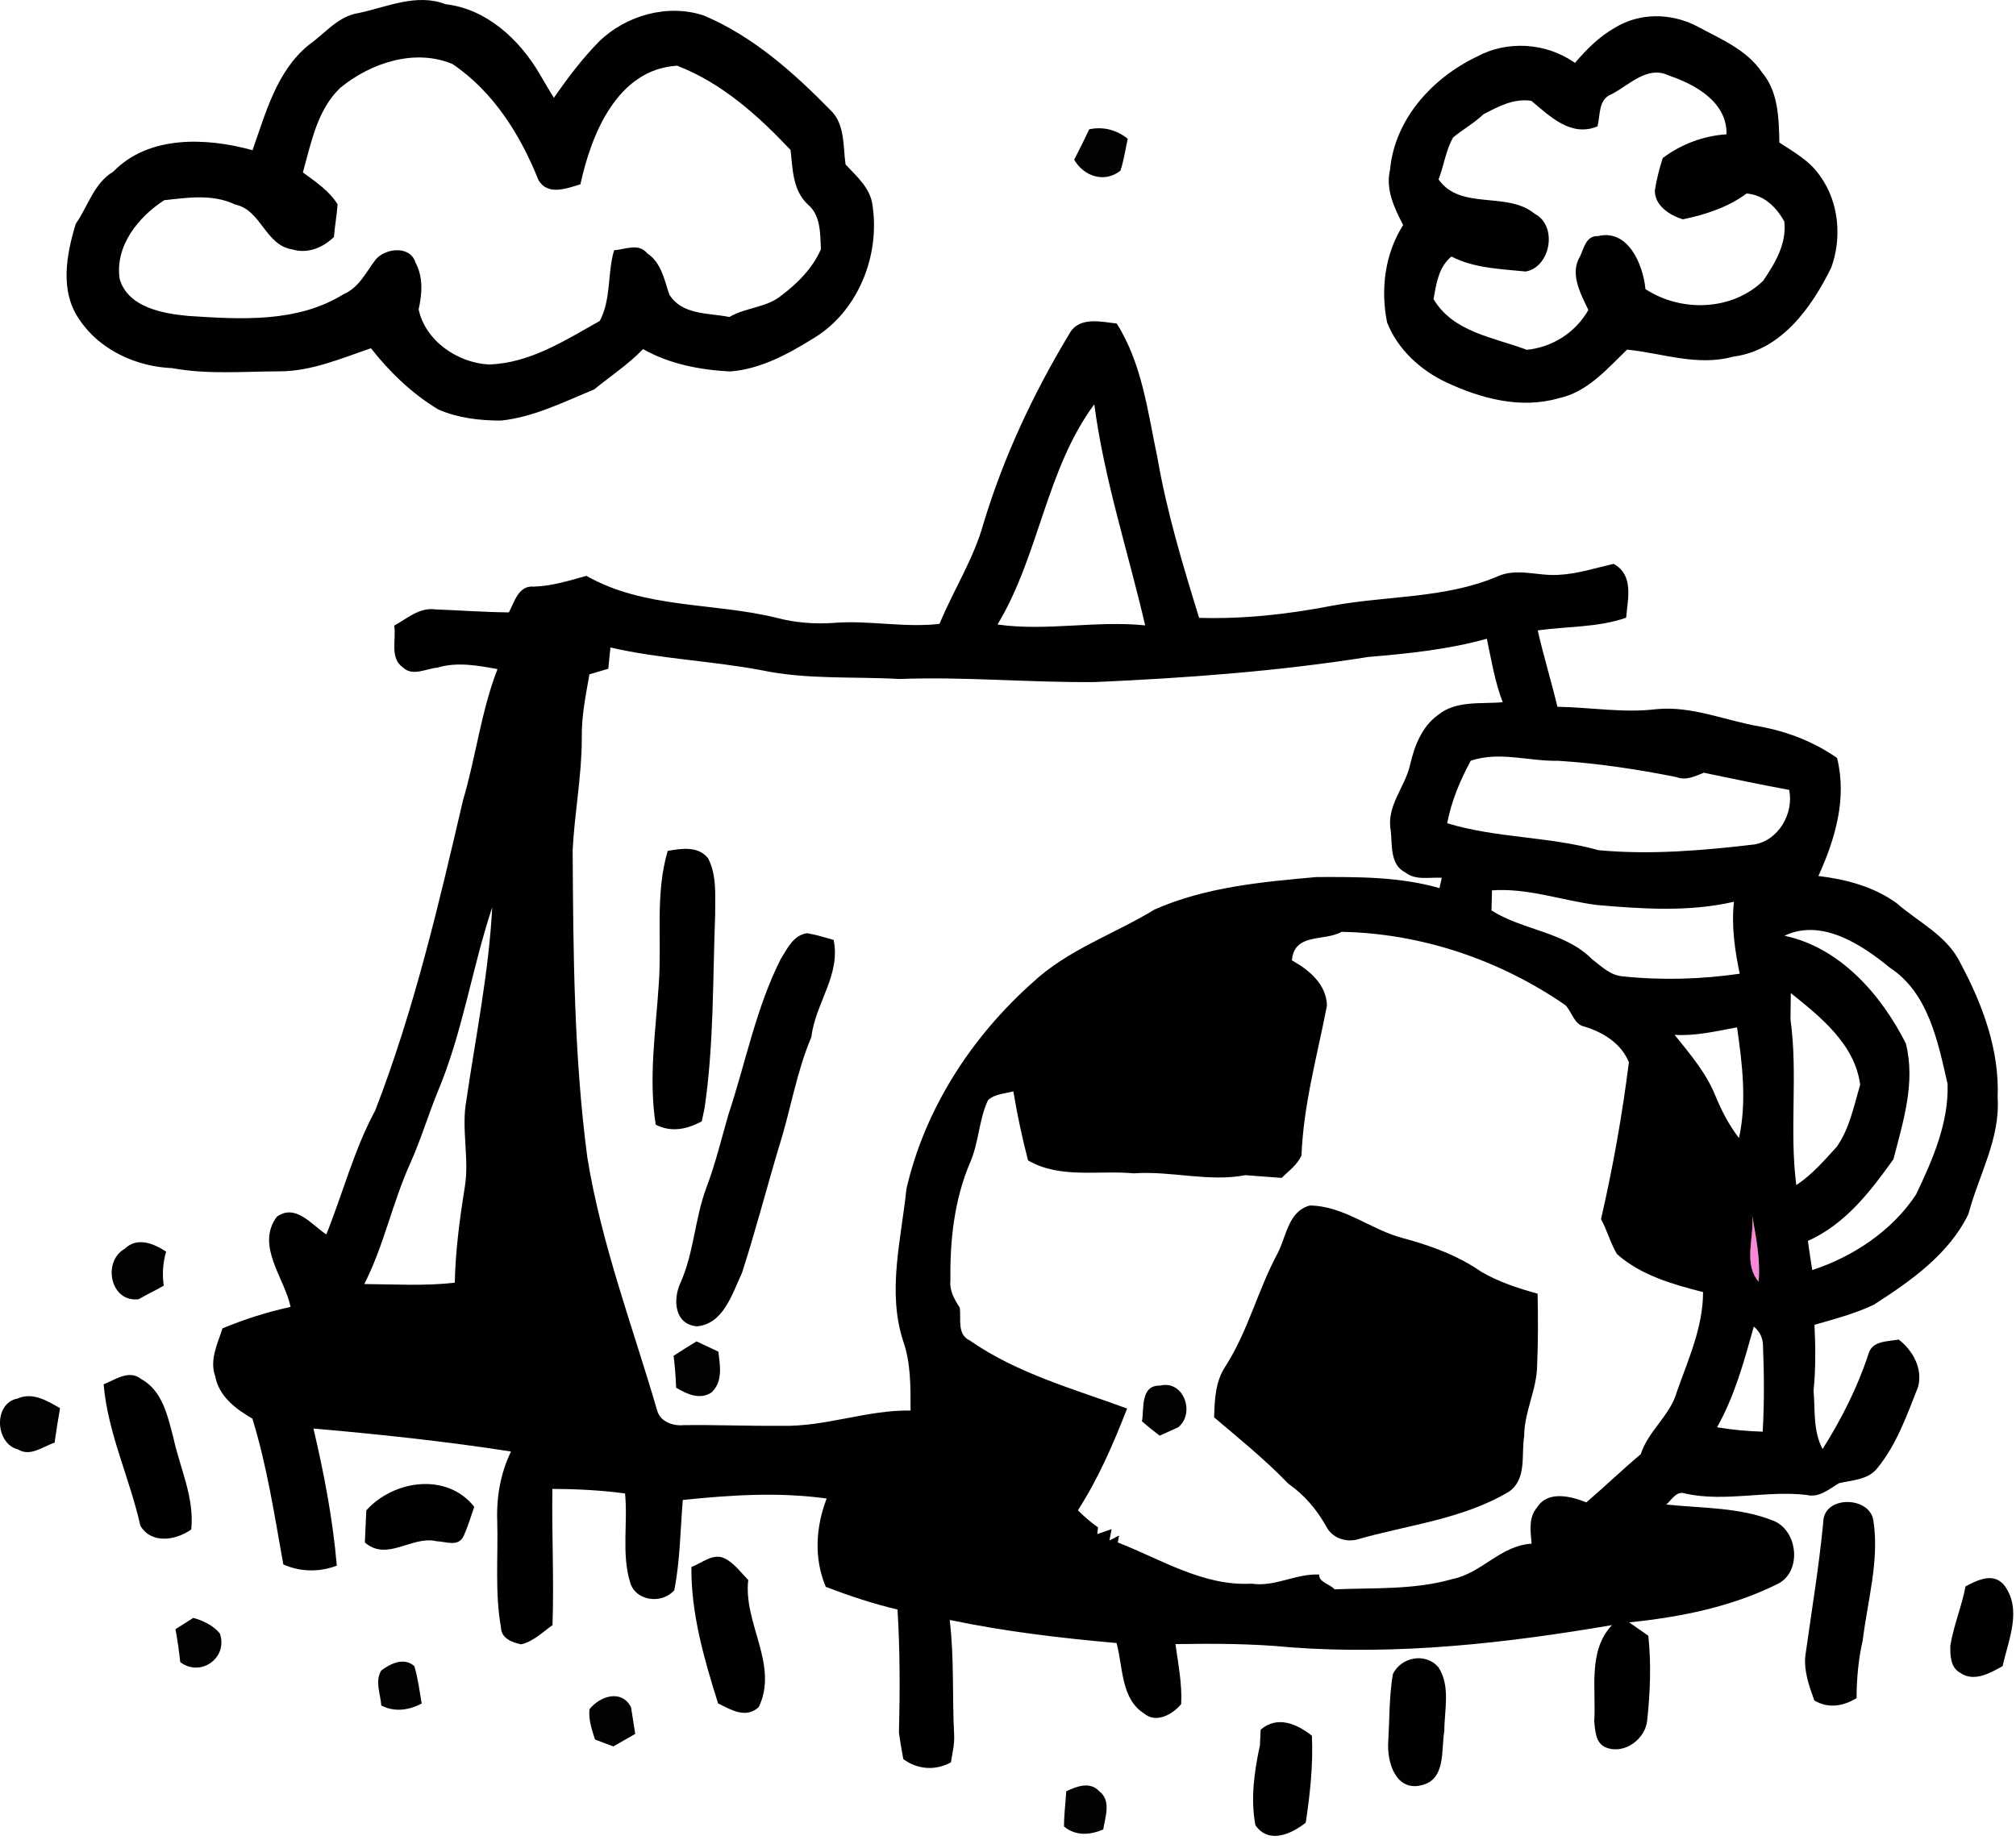
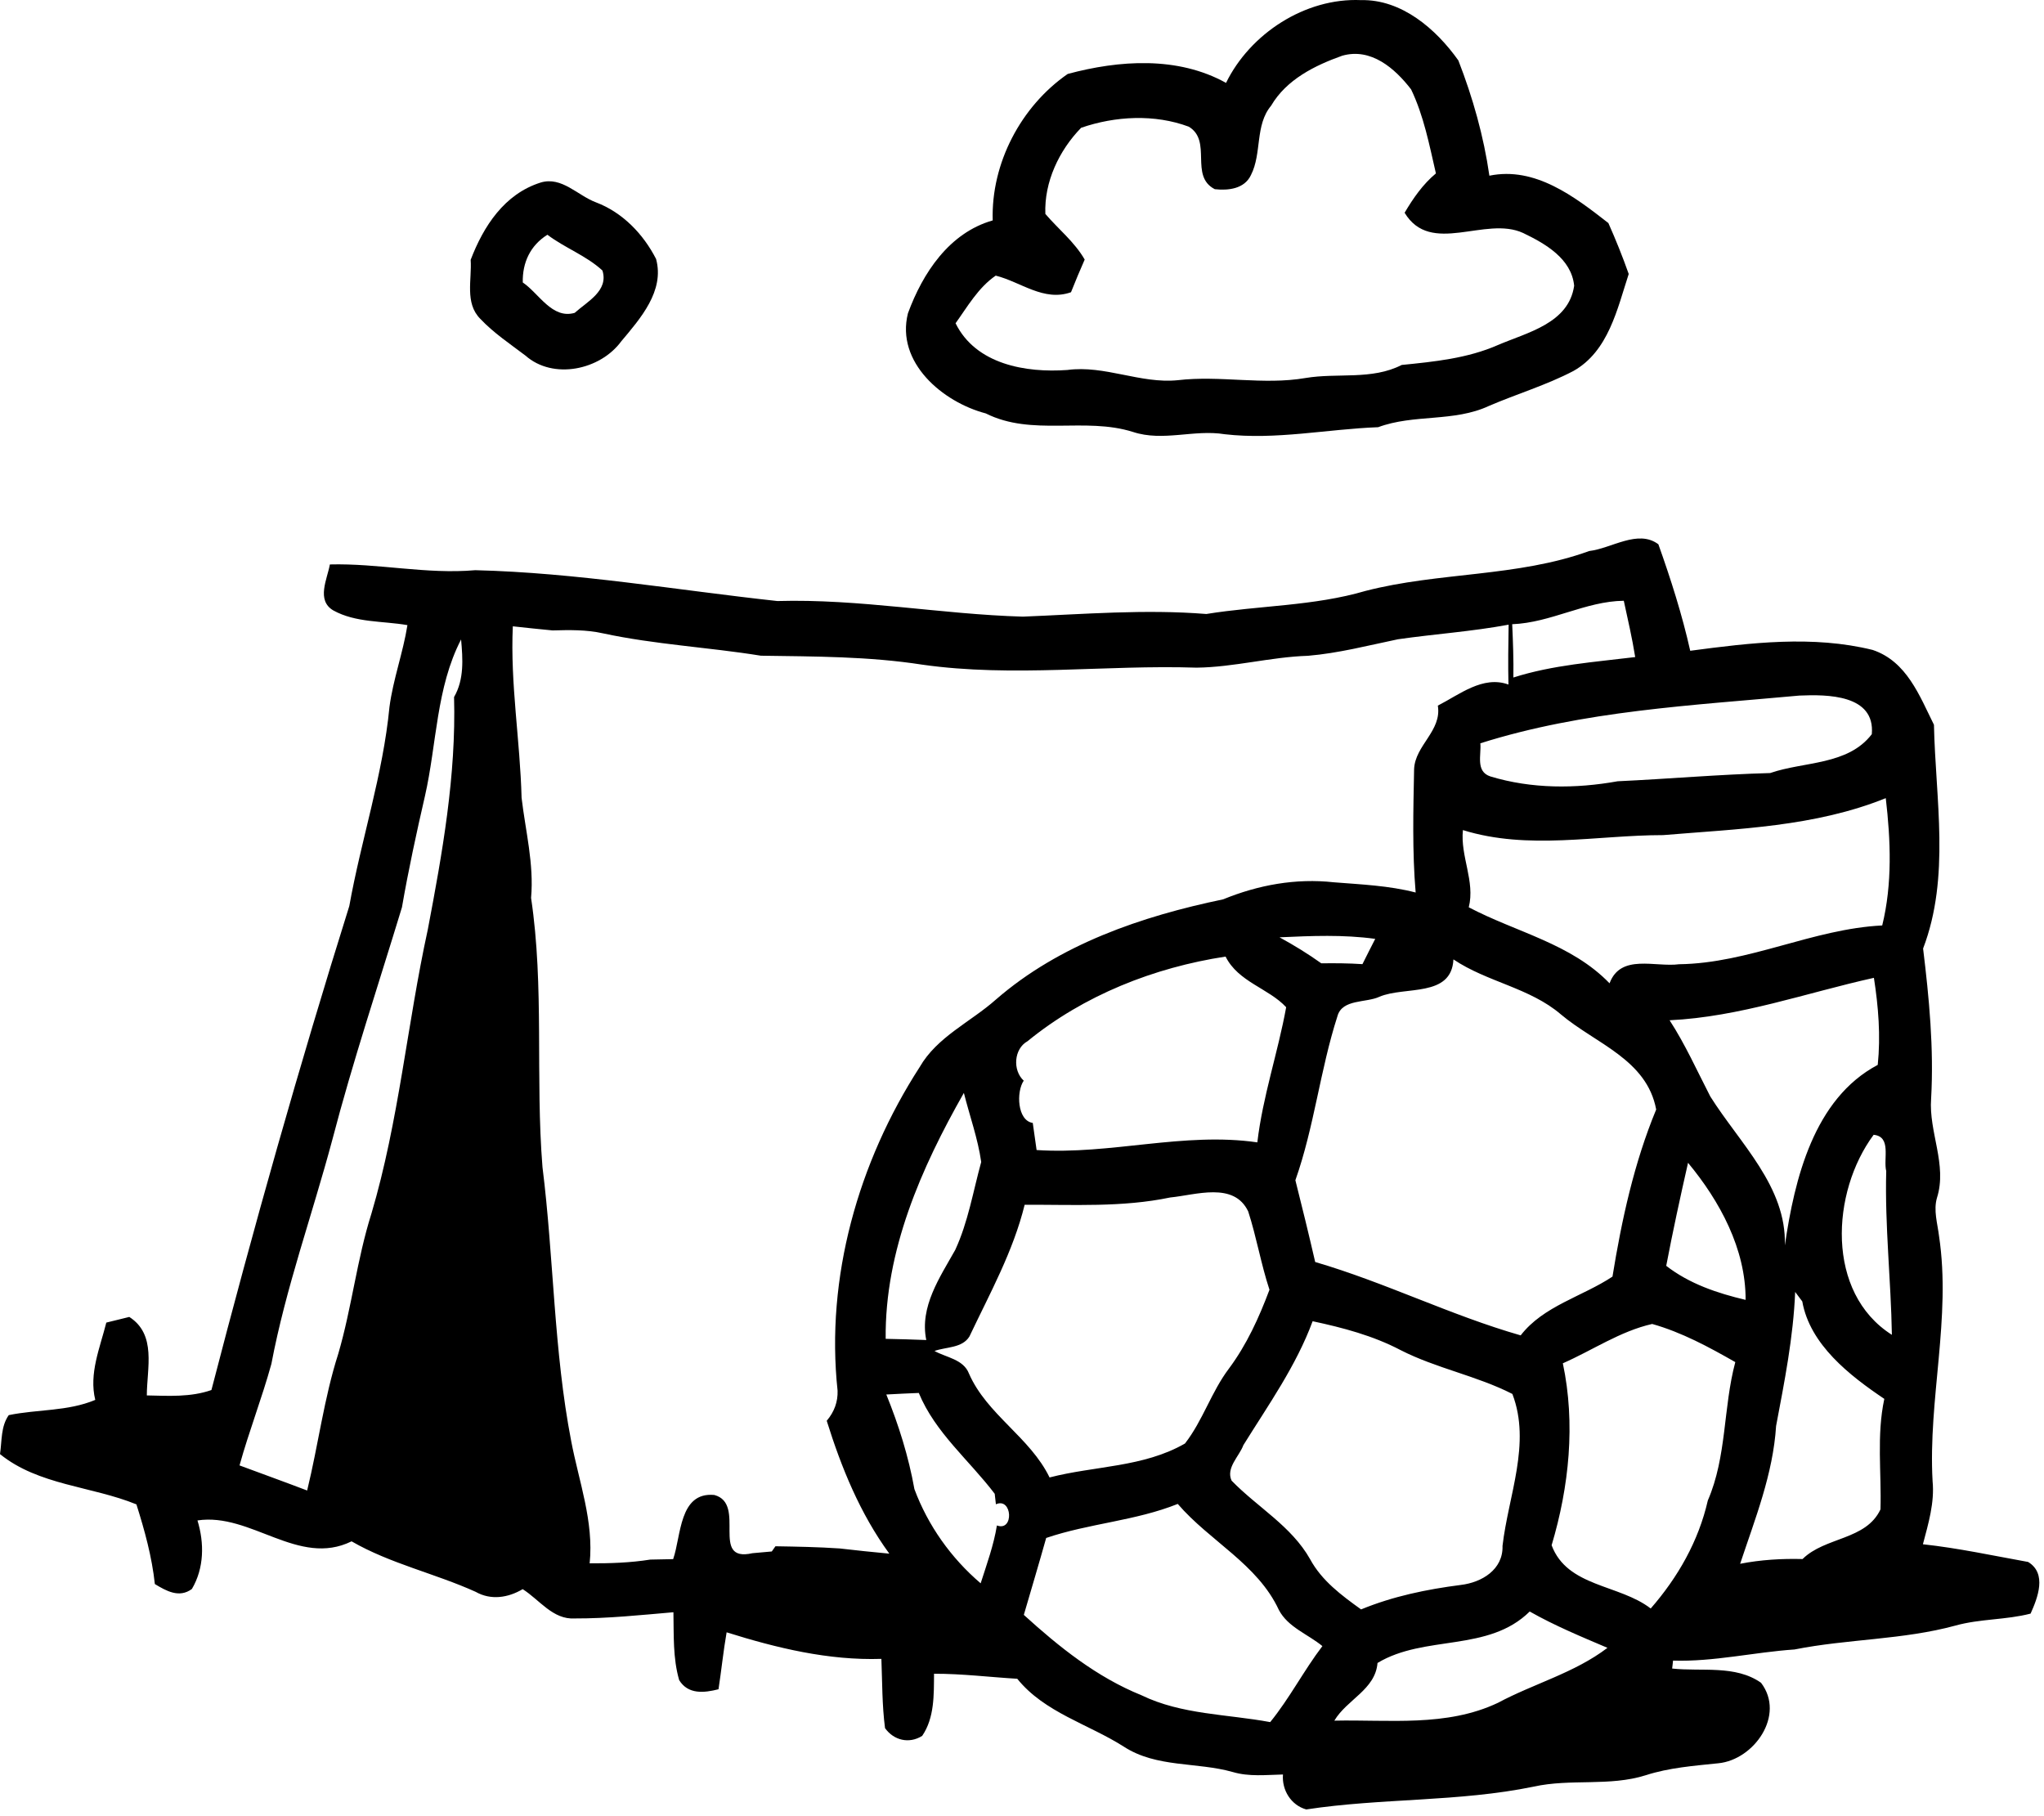
- <svg xmlns="http://www.w3.org/2000/svg" width="100%" height="100%" viewBox="0 0 309 282" version="1.1" xml:space="preserve" style="fill-rule:evenodd;clip-rule:evenodd;stroke-linejoin:round;stroke-miterlimit:2;">
-   <g transform="matrix(1,0,0,1,-474.1458,-545.7973)">
-     <path d="M721.65,550.06C725.46,547.71 730.25,547.77 734.19,549.79C737.78,551.74 741.86,553.37 744.22,556.9C746.74,559.89 746.79,563.95 746.88,567.65C749.13,569.13 751.61,570.5 753.14,572.81C756.01,576.78 756.49,582.26 754.83,586.81C751.81,592.97 747.15,599.52 739.79,600.47C734.31,601.99 728.92,599.93 723.53,599.39C720.45,602.37 717.43,605.93 713.02,606.85C707.23,608.52 701.14,606.9 695.85,604.42C691.88,602.57 688.37,599.35 686.75,595.23C685.73,590.13 686.4,584.73 689.21,580.29C687.86,577.68 686.49,574.84 687.2,571.82C687.93,564.02 693.69,557.75 700.53,554.47C705.16,551.97 711.03,552.34 715.36,555.31C715.4,555.35 715.49,555.41 715.54,555.44L715.58,555.4C717.33,553.35 719.28,551.4 721.65,550.06M721.18,560.23C719.1,561 719.45,563.42 719,565.17C714.93,566.85 711.74,563.65 708.86,561.25C706.15,560.85 703.8,562.12 701.5,563.33C700.09,564.69 698.35,565.63 696.86,566.88C695.74,568.87 695.46,571.19 694.64,573.3C698.04,578.12 705.11,575.04 709.38,578.57C712.94,580.42 711.82,586.73 708,587.42C704.15,587.02 700.11,586.93 696.61,585.12C694.64,586.74 694.29,589.29 693.87,591.65C696.91,596.76 703.1,597.5 708.16,599.42C712.11,599.02 715.63,596.77 717.6,593.32C716.41,590.81 714.69,587.73 716.35,585.05C716.93,583.79 717.28,581.9 719.07,581.99C723.72,580.85 726,586.4 726.35,590.11C731.8,593.69 739.64,593.47 744.42,588.81C746.25,586.07 747.99,583.21 747.64,579.77C746.42,577.54 744.51,575.67 741.85,575.46C738.97,577.6 735.54,578.7 732.07,579.42C730.07,578.79 727.77,577.34 727.79,574.99C728.06,573.3 728.48,571.64 729,570.02C731.87,567.88 735.21,566.63 738.78,566.38C738.86,561.41 733.99,558.75 729.9,557.36C726.65,555.8 723.86,558.83 721.18,560.23Z" style="fill:rgb(1,1,1);fill-rule:nonzero;" />
-     <path d="M593.8,692.83C594.79,691.25 595.77,689.09 597.87,688.85C599.23,689.08 600.57,689.49 601.92,689.88C603.04,695.27 599.11,699.59 598.51,704.76C596.21,710.16 595.33,715.99 593.55,721.57C591.62,728 589.95,734.51 587.88,740.9C586.4,744.05 585.05,748.77 580.96,749.11C577.53,748.82 577.26,745.04 578.41,742.52C580.52,737.84 580.63,732.62 582.42,727.84C583.8,724.2 584.71,720.42 585.78,716.69C588.43,708.73 590,700.37 593.8,692.83Z" style="fill:rgb(1,1,1);fill-rule:nonzero;" />
-     <path d="M490.03,758C491.82,757.3 493.92,755.7 495.77,757.18C499.06,758.98 499.84,762.86 500.72,766.18C501.73,770.86 503.96,775.34 503.46,780.25C501.09,781.94 497.36,782.52 495.66,779.68C494.03,772.38 490.67,765.5 490.03,758Z" style="fill:rgb(1,1,1);fill-rule:nonzero;" />
-     <path d="M530.29,777.32C534.49,772.67 542.64,771.46 546.84,776.78C546.31,778.26 545.87,779.81 545.21,781.25C544.4,783 542.45,782.09 541.03,782.05C537.26,781.16 533.52,785.22 530.07,782.25C530.14,780.6 530.22,778.96 530.29,777.32Z" style="fill:rgb(1,1,1);fill-rule:nonzero;" />
-     <path d="M753.6,779.16C753.62,774.97 760.84,775.09 761.3,778.98C762.21,785.07 760.39,791.18 759.66,797.21C758.99,800.12 758.72,803.11 758.71,806.1C756.67,807.36 754.37,807.73 752.24,806.47L751.88,805.45C751.15,803.4 750.54,801.22 750.94,799.04C751.86,792.41 752.97,785.82 753.6,779.16Z" style="fill:rgb(1,1,1);fill-rule:nonzero;" />
-     <path d="M580.12,786C581.76,785.4 583.48,783.77 585.3,784.72C586.73,785.49 587.71,786.85 588.83,788C588.05,794.62 593.55,801.04 590.44,807.48C588.47,809.31 586.18,807.88 584.21,806.92C582.08,800.13 580.05,793.17 580.12,786Z" style="fill:rgb(1,1,1);fill-rule:nonzero;" />
-     <path d="M775.41,788.97C777.25,788.03 779.57,786.8 781.28,788.72C784.16,792.46 781.99,797.12 781.1,801.19C779.21,802.26 776.69,803.68 774.64,802.25C773.1,801.47 773.05,799.55 773.08,798.07C773.58,794.97 774.83,792.05 775.41,788.97Z" style="fill:rgb(1,1,1);fill-rule:nonzero;" />
-     <path d="M687.64,802.41C688.92,799.78 692.67,799.07 694.63,801.39C696.5,804.28 695.53,807.93 695.52,811.16C695.01,814.09 695.81,818.58 692.01,819.46C688.02,820.45 686.69,815.77 686.93,812.76C687.13,809.3 687.06,805.81 687.64,802.41Z" style="fill:rgb(1,1,1);fill-rule:nonzero;" />
-     <path d="M742.7,732.07C743.29,735.44 744,738.83 743.69,742.27C741.29,739.42 743.08,735.43 742.7,732.07Z" style="fill:rgb(249,136,218);fill-rule:nonzero;" />
-     <path d="M638.05,596.96C639.52,594.28 642.84,595.11 645.31,595.39C649.23,601.59 650.07,608.99 651.56,616.02C653,624.35 655.45,632.45 657.94,640.51C664.82,640.71 671.67,639.95 678.42,638.63C686.78,637.1 695.56,637.55 703.53,634.22C706.55,632.77 709.8,634.12 712.96,633.92C715.86,633.79 718.65,632.88 721.47,632.23C724.61,633.97 723.64,637.54 723.39,640.49C719.03,642 714.36,641.8 709.84,642.43C710.73,646.37 711.92,650.22 712.86,654.14C717.94,654.22 723.01,655.13 728.09,654.5C733.52,653.99 738.65,656.28 743.92,657.17C748.14,657.95 752.19,659.52 755.72,661.99C757.27,668.22 755.43,674.42 752.86,680.08C757.09,680.58 761.31,681.7 764.82,684.22C768.21,687.19 772.62,689.22 774.65,693.47C778.02,699.77 780.64,706.79 780.33,714.04C780.75,720.37 777.41,725.97 775.85,731.91C772.85,738.09 766.97,742.19 761.35,745.8C758.45,747.18 755.33,747.99 752.26,748.88C752.42,752.24 752.46,755.62 752.12,758.98C752.38,761.98 752.02,765.16 753.5,767.92C756.39,763.35 758.84,758.51 760.53,753.36C761.07,751.29 763.51,751.45 765.17,751.14C767.34,752.82 768.88,755.58 768.14,758.39C766.44,762.71 764.85,767.24 761.87,770.88C760.46,772.65 758.03,772.68 756.01,773.16C754.48,774.07 752.99,775.42 751.07,774.96C744.87,774.23 738.67,776.08 732.51,774.76C731.12,774.23 730.42,775.67 729.54,776.43C735.06,777.01 740.82,776.82 746.05,778.95C749.75,780.51 750.36,786.76 746.6,788.61C739.53,792.13 731.65,793.7 723.85,794.49C724.82,795.17 725.8,795.84 726.79,796.54C727.25,800.84 727.08,805.18 726.62,809.48C726.37,812.36 723.14,814.79 720.32,813.68C718.69,813.05 718.66,811.12 718.5,809.7C718.82,804.75 717.48,798.87 721.22,794.91C704.98,797.69 688.47,799.54 671.99,798.32C666.11,797.74 660.21,797.73 654.31,797.82C654.73,800.86 655.35,803.92 655.19,807.02C653.87,808.6 651.36,810.04 649.49,808.45C645.92,806.18 646.29,801.29 645.28,797.66C636.7,796.9 628.14,795.89 619.71,794.12C620.42,799.98 620.08,805.88 620.39,811.76C620.47,813.17 620.12,814.55 619.89,815.95C617.5,817.27 614.79,817.05 612.6,815.46C612.34,814.11 612.12,812.76 611.93,811.42C612.09,805.11 612.1,798.82 611.71,792.52C607.96,791.65 604.31,790.41 600.72,789.05C598.87,784.68 599.18,779.87 600.85,775.51C593.51,774.48 586.13,774.97 578.8,775.73C578.42,780.34 578.39,785.01 577.5,789.56C575.62,791.74 571.53,791.27 570.72,788.33C569.39,783.94 570.4,779.24 569.95,774.73C566.25,774.23 562.53,774.05 558.81,774.03C558.71,780.99 559.07,787.96 558.83,794.92C557.3,795.99 555.9,797.43 554.02,797.86C552.62,797.56 550.94,796.92 550.93,795.24C549.98,789.9 550.51,784.43 550.36,779.03C550.22,775.33 550.85,771.64 552.47,768.3C542.43,766.74 532.31,765.66 522.19,764.78C523.82,771.69 525.16,778.71 525.77,785.8C523.07,786.81 520.21,786.78 517.57,785.61C516.22,778.11 515.08,770.56 512.83,763.26C510.28,761.78 507.68,759.83 507.13,756.75C506.23,754.24 507.5,751.77 508.25,749.42C511.63,748.03 515.11,746.9 518.69,746.14C517.74,741.65 513.3,736.71 516.58,732.31C519.44,730.23 521.95,733.58 524.16,735.02C526.71,728.7 528.41,722.03 531.66,716.02C537.61,700.63 541.38,684.51 545.11,668.48C547.09,661.82 547.88,654.85 550.4,648.36C547.36,647.82 544.23,647.22 541.2,648.14C539.47,648.28 537.39,649.54 535.91,648.11C533.82,646.67 534.92,643.81 534.57,641.7C536.53,640.62 538.43,638.88 540.83,639.21C544.6,639.35 548.36,639.64 552.14,639.67C553.02,638.05 553.6,635.5 555.97,635.72C558.74,635.63 561.38,634.81 564.03,634.07C572.92,639.14 583.5,638.13 593.17,640.5C596.03,641.26 599,641.49 601.96,641.28C607.36,640.85 612.75,642.06 618.15,641.43C620.3,636.22 623.41,631.44 624.91,625.97C628,615.77 632.56,606.07 638.05,596.96M627.04,641.53C634.52,642.59 642.13,640.89 649.67,641.66C647.05,630.37 643.39,619.3 641.87,607.77C634.46,617.81 633.42,630.94 627.04,641.53M683.89,646.5C670.03,648.7 656.01,649.73 642,650.35C631.99,650.45 622,649.5 612,649.88C604.94,649.48 597.79,650 590.83,648.53C583.16,647.09 575.32,646.81 567.71,645.05C567.59,646.13 567.48,647.22 567.38,648.31C566.41,648.59 565.45,648.88 564.49,649.17C563.92,652.41 563.25,655.66 563.32,658.97C563.32,664.71 562.21,670.38 561.92,676.1C562.01,691.81 562.11,707.57 564.16,723.17C566.31,736.52 571.14,749.19 574.9,762.11C575.43,763.78 577.32,764.41 578.93,764.26C583.95,764.19 588.96,764.41 593.98,764.36C600.67,764.53 607.02,761.91 613.71,762.02C613.71,758.43 613.77,754.77 612.57,751.34C610.1,743.73 612.29,735.74 613.08,728.03C615.9,715.76 623.07,704.72 632.44,696.39C637.83,691.36 644.93,688.99 651.13,685.21C658.93,681.77 667.54,680.99 675.93,680.24C682.25,680.22 688.64,680.17 694.78,681.94C694.87,681.54 695.04,680.74 695.13,680.35C693.25,680.24 691.11,680.8 689.52,679.52C687.16,678.33 687.56,675.3 687.31,673.12C686.6,669.34 689.54,666.44 690.29,662.97C690.95,660.14 692.09,657.17 694.53,655.42C697.3,653.12 701.14,653.75 704.47,653.44C703.27,650.3 702.73,646.97 702.04,643.71C696.12,645.36 689.99,645.99 683.89,646.5M699.57,662.41C697.94,665.43 696.61,668.6 695.96,671.99C703.53,674.3 711.55,673.99 719.14,676.12C727.12,676.87 735.15,676.17 743.09,675.24C746.79,674.57 749.11,670.46 748.38,666.88C744,666.09 739.65,665.14 735.29,664.25C733.95,664.79 732.57,665.49 731.12,664.92C725.13,663.73 719.07,662.8 712.97,662.42C708.47,662.52 703.99,660.92 699.57,662.41M702.83,682.28C702.8,683.3 702.77,684.33 702.75,685.36C707.62,688.44 713.96,688.61 718.14,692.81C719.56,693.89 720.95,695.32 722.85,695.46C728.81,696.09 734.86,695.92 740.8,695.06C740.04,691.43 739.51,687.73 739.91,684.03C733,685.62 725.84,685.13 718.85,684.52C713.5,683.82 708.29,681.89 702.83,682.28M541.19,713.25C539.74,716.85 538.61,720.59 537.02,724.14C534.29,730.16 533,736.73 529.98,742.63C534.6,742.66 539.24,742.96 543.85,742.42C543.96,737.51 544.6,732.65 545.38,727.82C546.12,723.39 544.82,718.92 545.62,714.51C547.06,704.65 549.07,694.85 549.59,684.88C546.47,694.25 545.06,704.13 541.19,713.25M679.77,688.64C677.11,690.15 672.54,688.73 672.16,693.01C674.77,694.45 677.48,696.7 677.53,699.96C676.06,707.57 673.93,715.12 673.63,722.92C672.99,724.35 671.68,725.29 670.58,726.36C668.73,726.21 666.89,726.09 665.04,725.94C659.34,727.02 653.66,725.25 647.94,725.66C642.54,725.15 636.65,726.54 631.72,723.68C630.81,720.18 630.05,716.65 629.47,713.09C628.15,713.46 626.64,713.47 625.58,714.44C624.18,717.45 624.18,720.9 622.86,723.95C620.42,729.64 619.73,735.92 619.82,742.07C619.65,743.62 620.43,745 621.26,746.26C621.48,747.98 620.8,750.35 622.79,751.28C630.05,756.34 638.7,758.7 646.9,761.71C644.81,767.1 642.5,772.43 639.36,777.31C640.3,778.26 641.33,779.14 642.44,779.93L642.33,780.96C642.88,780.77 643.98,780.39 644.53,780.2L644.19,781.94L645.67,781.17L645.47,782.24C652.11,784.82 658.57,788.97 665.98,788.56C669.58,789.1 672.77,786.98 676.35,787.16C676.25,788.35 678.02,788.62 678.7,789.43C684.74,789.17 690.88,789.54 696.77,787.85C701.29,786.93 704.13,782.71 708.9,782.43C708.74,780.5 708.38,778.4 709.78,776.82C711.4,774.27 714.95,775.14 717.29,776.1C720.11,773.68 722.79,771.1 725.63,768.71C726.8,765.08 730.2,762.75 731.2,759.04C732.94,754.13 735.19,749.16 735.18,743.86C730.53,742.68 725.65,741.29 721.99,738.04C720.97,736.35 720.49,734.4 719.54,732.69C721.36,724.75 722.8,716.72 723.81,708.64C722.66,705.76 719.86,704.03 717.01,703.17C715.39,702.83 715.1,700.92 714.08,699.88C704.06,692.95 691.99,688.86 679.77,688.64M747.65,689.24C756.16,691.02 762.49,698.27 766.26,705.75C767.78,711.73 765.85,717.73 764.36,723.5C760.81,728.47 756.98,733.45 751.25,736.02C751.45,737.51 751.68,739 751.92,740.49C758.2,738.42 764.16,734.47 767.83,728.9C770.35,723.61 772.85,717.93 772.66,711.96C771.18,705.52 769.75,698.03 763.81,694.13C759.46,690.57 753.35,686.53 747.65,689.24M748.63,698.03C748.62,699.04 748.59,701.05 748.58,702.06C749.75,710.49 748.38,719.01 749.47,727.46C751.87,725.89 753.75,723.69 755.67,721.59C757.65,718.78 758.29,715.32 759.26,712.1C758.48,705.9 753.19,701.68 748.63,698.03M730.82,704.43C733.15,707.33 735.63,710.22 737.05,713.72C738,716.02 739.14,718.26 740.69,720.25C741.91,714.65 741.19,708.88 740.39,703.28C737.22,703.86 734.06,704.63 730.82,704.43M742.7,732.07C743.08,735.43 741.29,739.42 743.69,742.27C744,738.83 743.29,735.44 742.7,732.07M737.33,764.58C739.64,764.98 741.97,765.19 744.32,765.26C744.58,760.8 744.54,756.33 744.36,751.89C744.3,750.79 743.83,749.88 742.96,749.14C741.48,754.44 740.04,759.75 737.33,764.58Z" style="fill-rule:nonzero;" />
-     <path d="M669.91,738.03C671.33,735.42 671.53,731.51 674.91,730.59C680.16,730.65 684.27,734.32 689.18,735.59C693.38,736.73 697.53,738.21 701.14,740.72C703.83,742.31 706.82,743.27 709.82,744.11C709.89,747.75 709.91,751.4 709.75,755.05C709.72,758.8 707.77,762.2 707.76,765.96C707.3,768.78 708.19,772.5 705.48,774.42C698.34,778.72 689.89,779.54 682.03,781.82C680.22,782.22 678.24,781.45 677.41,779.76C675.96,777.18 674.05,774.93 671.62,773.24C668.08,769.56 664.12,766.36 660.24,763.07C660.31,760.35 660.43,757.53 662,755.2C665.42,749.86 666.93,743.6 669.91,738.03Z" style="fill-rule:nonzero;" />
-     <path d="M576.49,676.23C578.61,675.87 581.16,675.43 582.69,677.38C584.05,680.02 583.74,683.15 583.76,686.04C583.38,695.93 583.58,705.9 582.13,715.71C582.03,716.2 581.81,717.19 581.71,717.68C579.46,718.92 577.02,719.42 574.65,718.2C573.51,710.98 574.68,703.7 575.13,696.49C575.6,689.73 574.54,682.81 576.49,676.23Z" style="fill:rgb(0,0,1);fill-rule:nonzero;" />
-     <path d="M667.37,810.94C669.94,808.74 672.9,810.04 675.23,811.87C675.43,816.33 674.95,820.79 674.28,825.2C672.03,826.97 668.6,828.51 666.57,825.59C665.8,821.59 666.39,817.32 667.26,813.34C667.29,812.74 667.35,811.54 667.37,810.94Z" style="fill:rgb(1,1,2);fill-rule:nonzero;" />
-     <path d="M529.1,547.8C533.48,546.87 537.97,544.73 542.44,546.44C548.73,547.17 553.73,551.82 556.83,557.08C557.54,558.32 558.29,559.55 559.04,560.8C561.14,557.76 563.37,554.81 565.96,552.17C570.09,548.14 576.51,546.33 582.03,548.18C589.55,551.36 595.75,556.88 601.4,562.65C603.69,564.78 603.34,568.17 603.75,571.01C605.43,572.82 607.54,574.6 607.87,577.22C609.09,585.03 605.6,593.7 598.66,597.76C594.82,600.14 590.62,602.4 586.04,602.74C581.43,602.5 576.76,601.61 572.71,599.31C570.46,601.66 567.72,603.44 565.22,605.49C560.58,607.4 555.96,609.74 550.92,610.27C547.68,610.27 544.33,609.87 541.35,608.58C537.32,606.16 533.89,602.86 531,599.18C526.46,600.73 521.9,602.71 517.02,602.72C511.52,602.73 505.99,603.24 500.54,602.23C495.04,602.01 489.43,599.45 486.33,594.81C483.27,590.47 484.31,584.84 485.76,580.1C487.65,577.41 488.52,573.89 491.51,572.11C496.96,566.48 505.83,566.88 512.85,568.82C514.89,563.08 516.56,556.63 521.54,552.63C523.98,550.91 525.97,548.27 529.1,547.8M526.3,559.26C522.75,562.66 521.85,567.68 520.57,572.22C522.49,573.66 524.61,575.02 525.89,577.13C525.77,578.8 525.46,580.45 525.33,582.13C523.63,583.77 521.3,584.74 518.95,584.03C514.79,583.4 514.2,577.97 510.18,577.15C506.77,575.5 502.92,576.09 499.31,576.49C495.31,579.08 491.73,583.54 492.49,588.57C493.76,592.93 499.13,593.87 503.03,594.23C511.02,594.75 519.72,595.31 526.81,590.89C529.18,589.89 530.25,587.5 531.73,585.58C533.19,583.82 537.02,583.39 537.82,586.02C539.04,588.29 538.85,590.79 538.31,593.23C539.36,598.06 544.25,601.4 549.06,601.67C555.35,601.49 560.76,597.97 566.08,594.99C567.85,591.62 567.22,587.72 568.27,584.16C569.97,584.04 572.03,583 573.35,584.63C575.53,586.08 575.95,588.68 576.75,590.97C578.73,594.13 582.75,593.74 585.94,594.39C588.47,592.89 591.68,592.99 593.98,591.04C596.45,589.18 598.71,586.88 599.97,584.01C599.85,581.63 599.97,578.82 597.97,577.14C595.62,574.96 595.65,571.69 595.32,568.79C590.36,563.52 584.77,558.5 577.93,555.87C568.77,556.42 564.78,566.34 563.11,574.05C560.98,574.69 558.13,575.83 556.68,573.41C553.95,566.53 549.76,559.83 543.5,555.61C537.7,553.19 530.96,555.44 526.3,559.26Z" style="fill:rgb(0,1,1);fill-rule:nonzero;" />
-     <path d="M641.09,565.62C643.23,565.16 645.29,565.7 647,567.07C646.64,568.7 646.41,570.37 645.88,571.96C643.43,573.91 640.25,572.82 638.79,570.28C639.59,568.74 640.36,567.19 641.09,565.62Z" style="fill:rgb(2,2,2);fill-rule:nonzero;" />
-     <path d="M493.29,737.21C495.16,735.36 497.73,736.42 499.61,737.66C499.11,739.36 498.99,741.1 499.24,742.87L498.25,743.43C497.28,743.92 496.32,744.43 495.38,744.96C491.01,745.47 489.81,739.13 493.29,737.21Z" style="fill:rgb(2,2,2);fill-rule:nonzero;" />
-     <path d="M649.18,763.68C649.53,761.61 648.92,758.14 651.97,758.19C655.63,757.33 657.36,762.48 654.73,764.59C654.02,764.91 652.6,765.55 651.89,765.87C650.95,765.16 650.05,764.43 649.18,763.68Z" style="fill:rgb(2,2,2);fill-rule:nonzero;" />
-     <path d="M577.39,753.63C578.55,752.87 579.72,752.13 580.91,751.42C582.02,751.94 583.13,752.46 584.25,752.99C584.51,755.13 584.98,757.58 583.2,759.25C581.4,760.44 579.4,759.49 577.78,758.52C577.72,756.88 577.59,755.25 577.39,753.63Z" style="fill:rgb(2,2,3);fill-rule:nonzero;" />
-     <path d="M503.78,793.8C505.31,794.25 506.81,794.93 507.85,796.2C509.12,799.98 504.87,802.94 501.77,800.58C501.59,798.88 501.35,797.2 501.04,795.54C501.73,795.1 503.1,794.23 503.78,793.8Z" style="fill:rgb(2,2,3);fill-rule:nonzero;" />
-     <path d="M564.5,807.8C566.13,805.77 569.42,804.7 570.87,807.51C571.03,808.53 571.35,810.57 571.51,811.59C570.4,812.24 569.26,812.86 568.15,813.51C567.45,813.24 566.04,812.71 565.34,812.45C564.87,810.93 564.32,809.4 564.5,807.8Z" style="fill:rgb(2,2,3);fill-rule:nonzero;" />
-     <path d="M476.93,767.99C473.37,767.11 473.1,760.88 476.84,760.18C479.15,759.15 481.39,760.53 483.35,761.66C483.04,763.41 482.76,765.17 482.51,766.95C480.73,767.52 478.8,769.15 476.93,767.99Z" style="fill:rgb(3,1,3);fill-rule:nonzero;" />
-     <path d="M532.58,801.87C534,800.8 536.09,799.78 537.66,801.21C538.21,803.07 538.45,805.01 538.78,806.93C536.81,807.97 534.62,808.29 532.59,807.23C532.46,805.47 531.58,803.51 532.58,801.87Z" style="fill:rgb(4,2,4);fill-rule:nonzero;" />
-     <path d="M637.57,820.39C639.13,819.64 641.21,818.83 642.62,820.37C644.51,821.77 643.55,824.33 643.24,826.24C641.2,827.11 639.02,827.27 637.23,825.78C637.23,823.98 637.47,822.17 637.57,820.39Z" style="fill:rgb(2,3,5);fill-rule:nonzero;" />
+ <svg xmlns="http://www.w3.org/2000/svg" width="100%" height="100%" viewBox="0 0 224 199" version="1.1" xml:space="preserve" style="fill-rule:evenodd;clip-rule:evenodd;stroke-linejoin:round;stroke-miterlimit:2;">
+   <g transform="matrix(1,0,0,1,-245.86,-789.6369)">
+     <path d="M380.22,798.72C382.86,793.32 388.9,789.38 395.01,789.65C399.47,789.55 403.24,792.82 405.68,796.26C407.26,800.32 408.46,804.57 409.08,808.89C414.1,807.86 418.41,811.19 422.12,814.08C422.93,815.9 423.68,817.76 424.35,819.66C423.09,823.51 422.13,828.13 418.29,830.29C415.33,831.84 412.1,832.8 409.03,834.12C405.19,835.91 400.82,834.99 396.89,836.45C391.29,836.66 385.69,837.87 380.07,837.22C376.71,836.67 373.32,838.06 370.02,836.97C364.73,835.3 358.98,837.49 353.89,834.94C349.16,833.7 344.01,829.35 345.36,823.97C346.98,819.55 349.88,815.15 354.65,813.79C354.46,807.54 357.74,801.29 362.87,797.74C368.52,796.22 374.93,795.78 380.22,798.72M385.16,801.22C383.37,803.36 384.17,806.43 382.95,808.82C382.24,810.34 380.47,810.53 378.99,810.37C376.17,808.92 378.75,805.1 376.14,803.52C372.39,802.12 368.08,802.35 364.34,803.64C361.93,806.11 360.28,809.58 360.42,813.08C361.85,814.75 363.61,816.14 364.73,818.08C364.21,819.26 363.71,820.45 363.23,821.66C360.25,822.72 357.73,820.53 354.98,819.84C353.07,821.15 351.9,823.22 350.58,825.06C352.8,829.57 358.28,830.51 362.83,830.18C366.93,829.63 370.84,831.71 374.93,831.3C379.59,830.75 384.27,831.86 388.93,831.06C392.44,830.47 396.19,831.31 399.47,829.63C403.05,829.27 406.69,828.91 410.03,827.44C413.25,826.06 417.77,825.08 418.37,820.95C418.08,817.97 415.19,816.33 412.78,815.17C408.63,813.25 402.66,817.71 399.79,812.95C400.73,811.36 401.79,809.83 403.22,808.64C402.5,805.52 401.89,802.32 400.5,799.43C398.72,797.12 396.11,794.85 392.96,795.74C389.95,796.81 386.84,798.35 385.16,801.22Z" style="fill-rule:nonzero;" />
+     <path d="M297.44,818.11C298.85,814.42 301.14,810.89 305.11,809.64C307.42,808.94 309.16,811.06 311.17,811.81C314.08,812.91 316.36,815.28 317.76,818.02C318.71,821.52 316.04,824.54 313.95,827.03C311.64,830.19 306.48,831.29 303.44,828.6C301.74,827.31 299.95,826.12 298.49,824.57C296.77,822.84 297.59,820.26 297.44,818.11M303.15,820.59C304.92,821.78 306.36,824.64 308.84,823.92C310.22,822.68 312.58,821.5 311.88,819.28C310.1,817.64 307.76,816.81 305.85,815.36C303.98,816.53 303.1,818.41 303.15,820.59Z" style="fill-rule:nonzero;" />
+     <path d="M420.02,850.02C422.48,849.73 425.36,847.61 427.6,849.28C428.96,853.1 430.2,856.98 431.09,860.95C437.71,860.07 444.52,859.24 451.09,860.86C454.82,862.12 456.21,865.86 457.8,869.06C457.97,877.22 459.61,885.72 456.61,893.58C457.27,899 457.8,904.52 457.49,910.02C457.21,913.69 459.28,917.26 458.13,920.9C457.73,922.27 458.19,923.71 458.36,925.11C459.7,934.06 457.15,942.97 457.65,951.94C457.88,954.3 457.19,956.59 456.59,958.86C460.47,959.28 464.28,960.11 468.12,960.8C470.2,962.06 469.18,964.71 468.39,966.46C465.69,967.16 462.85,967.02 460.16,967.77C454.4,969.34 448.36,969.23 442.52,970.39C438.07,970.69 433.68,971.75 429.21,971.61C429.18,971.83 429.13,972.26 429.11,972.48C432.33,972.83 436.03,972.06 438.85,974.04C441.55,977.58 438.08,982.48 434.17,982.86C431.49,983.14 428.79,983.34 426.22,984.17C422.23,985.43 417.99,984.52 413.94,985.42C405.72,987.11 397.27,986.66 389.01,987.92C387.33,987.45 386.32,985.78 386.46,984.09C384.62,984.13 382.75,984.35 380.96,983.82C377,982.7 372.61,983.37 369.02,981.04C365.13,978.56 360.32,977.3 357.34,973.6C354.3,973.42 351.27,973.04 348.22,973.05C348.2,975.34 348.28,977.87 346.92,979.86C345.48,980.76 343.81,980.35 342.85,979.01C342.52,976.48 342.55,973.94 342.45,971.42C336.67,971.61 330.97,970.23 325.49,968.51C325.13,970.57 324.92,972.66 324.6,974.75C323.02,975.15 321.27,975.34 320.29,973.75C319.59,971.33 319.71,968.79 319.66,966.31C316.06,966.62 312.46,967 308.85,966.99C306.45,967.14 304.98,964.94 303.14,963.78C301.54,964.73 299.65,965.02 297.98,964.07C293.51,962.05 288.63,960.99 284.39,958.54C278.57,961.4 273.36,955.36 267.5,956.25C268.26,958.73 268.24,961.47 266.89,963.76C265.5,964.79 264.07,963.97 262.83,963.22C262.51,960.23 261.71,957.34 260.81,954.49C255.91,952.49 250.07,952.4 245.86,948.98C246.08,947.52 245.94,945.95 246.82,944.71C249.97,944.06 253.28,944.31 256.3,943.04C255.59,940.16 256.82,937.32 257.51,934.57C258.14,934.42 259.4,934.11 260.03,933.95C263.04,935.88 261.96,939.55 261.95,942.55C264.33,942.6 266.74,942.76 269.03,941.96C273.64,924.16 278.64,906.46 284.14,888.92C285.45,881.61 287.83,874.52 288.54,867.12C288.94,864.07 290.03,861.17 290.51,858.14C287.8,857.67 284.85,857.89 282.39,856.53C280.49,855.42 281.73,853.08 282.01,851.49C287.32,851.35 292.6,852.59 297.94,852.12C309.05,852.39 320.01,854.3 331.05,855.5C340.06,855.24 348.96,856.95 357.95,857.21C364.65,856.94 371.36,856.38 378.06,856.92C383.86,855.98 389.83,856.06 395.51,854.39C403.57,852.31 412.14,852.88 420.02,850.02M411.58,858.04C411.67,859.98 411.74,861.92 411.71,863.88C416.04,862.5 420.58,862.19 425.06,861.64C424.73,859.56 424.25,857.51 423.81,855.47C419.6,855.52 415.82,857.88 411.58,858.04M302.06,858.27C301.77,864.56 302.86,870.78 303.02,877.06C303.45,880.72 304.39,884.31 304.06,888.03C305.52,897.8 304.52,907.71 305.31,917.53C306.56,927.52 306.54,937.66 308.46,947.57C309.3,951.99 310.95,956.37 310.48,960.95C312.7,960.96 314.92,960.89 317.12,960.54C317.75,960.53 319,960.5 319.63,960.49C320.52,957.95 320.27,953.1 324.14,953.46C327.74,954.42 323.59,960.91 328.32,959.84C328.85,959.79 329.91,959.7 330.44,959.65L330.84,959.08C333.18,959.12 335.53,959.16 337.88,959.32C339.68,959.53 341.5,959.72 343.32,959.89C340.11,955.49 338.07,950.48 336.46,945.33C337.29,944.35 337.69,943.25 337.65,942.03C336.32,929.64 339.92,916.98 346.64,906.58C348.55,903.25 352.22,901.64 355,899.17C361.97,893.11 370.99,890.04 379.9,888.19C383.76,886.61 387.86,885.86 392.03,886.32C395.03,886.56 398.07,886.68 401,887.44C400.62,882.95 400.74,878.43 400.83,873.93C400.93,871.31 403.89,869.73 403.43,866.96C405.79,865.76 408.37,863.63 411.17,864.65C411.12,862.46 411.15,860.27 411.19,858.09C407.17,858.84 403.09,859.11 399.06,859.69C395.79,860.37 392.54,861.22 389.2,861.5C385.1,861.63 381.1,862.75 377,862.8C366.97,862.47 356.9,863.89 346.92,862.47C341.07,861.56 335.14,861.58 329.24,861.49C323.49,860.56 317.65,860.27 311.94,859.04C310.12,858.63 308.25,858.67 306.41,858.72C304.95,858.59 303.51,858.42 302.06,858.27M292.43,876.87C291.5,880.91 290.62,884.96 289.91,889.06C287.33,897.55 284.51,905.98 282.27,914.57C280.08,922.76 277.18,930.76 275.6,939.1C274.57,942.84 273.15,946.47 272.11,950.22C274.58,951.14 277.06,952.03 279.52,952.97C280.74,947.99 281.36,942.88 282.93,937.99C284.41,932.94 284.97,927.66 286.56,922.64C289.58,912.46 290.48,901.85 292.74,891.51C294.34,883.11 295.86,874.6 295.62,866.02C296.74,864.09 296.58,861.84 296.39,859.71C293.65,865 293.73,871.16 292.43,876.87M408.09,871.09C408.21,872.36 407.54,874.18 409.19,874.72C413.71,876.09 418.51,876.08 423.14,875.25C428.72,874.99 434.28,874.5 439.85,874.35C443.58,873.06 448.36,873.52 450.99,870.09C451.37,865.73 446.08,865.73 443.05,865.86C431.33,866.94 419.4,867.51 408.09,871.09M428.13,881.15C420.83,881.15 413.35,882.83 406.18,880.6C405.88,883.48 407.54,886.21 406.82,889.06C412.02,891.8 418.04,893.03 422.25,897.39C423.47,894.11 427.27,895.65 429.87,895.3C437.54,895.2 444.51,891.43 452.13,891.05C453.25,886.5 453.06,881.72 452.52,877.1C444.74,880.24 436.36,880.46 428.13,881.15M386.08,892.35C387.66,893.21 389.19,894.15 390.66,895.2C392.16,895.18 393.66,895.19 395.17,895.29C395.64,894.35 396.1,893.43 396.57,892.52C393.08,892.04 389.58,892.19 386.08,892.35M358.46,903.74C356.97,904.57 356.81,906.92 358.05,908.06C357.22,909.26 357.33,912.44 359.04,912.69C359.14,913.43 359.35,914.91 359.46,915.66C367.57,916.2 375.58,913.65 383.65,914.82C384.24,909.79 385.91,904.97 386.81,900.01C384.88,897.93 381.56,897.25 380.17,894.46C372.33,895.66 364.64,898.69 358.46,903.74M405.14,894.77C404.93,898.98 399.81,897.68 397.04,898.86C395.58,899.55 392.95,899.09 392.43,900.99C390.53,906.88 389.89,913.11 387.82,918.97C388.57,921.95 389.3,924.93 389.99,927.93C397.66,930.17 404.83,933.77 412.51,935.97C415,932.74 419.27,931.72 422.57,929.53C423.58,923.31 424.94,917.06 427.36,911.22C426.33,905.72 420.71,904 416.92,900.8C413.5,897.87 408.84,897.26 405.14,894.77M428.83,901.44C430.55,904.09 431.84,906.98 433.29,909.79C436.5,914.9 441.66,919.66 441.46,926.11C442.52,918.85 444.63,910.04 451.64,906.33C451.97,903.14 451.71,899.94 451.22,896.79C443.78,898.44 436.53,901.07 428.83,901.44M342.92,936.35C344.4,936.38 345.88,936.42 347.37,936.48C346.62,932.84 348.86,929.61 350.54,926.61C351.96,923.55 352.5,920.19 353.39,916.97C353.02,914.38 352.12,911.91 351.49,909.4C346.81,917.63 342.82,926.69 342.92,936.35M451.19,913.99C446.53,920.28 445.92,931.3 453.19,935.91C453.09,929.92 452.41,923.95 452.57,917.97C452.23,916.63 453.18,914.19 451.19,913.99M430.85,917.06C430,920.81 429.18,924.57 428.46,928.35C431,930.32 434.06,931.35 437.16,932.08C437.18,926.5 434.33,921.25 430.85,917.06M358.15,921.66C356.89,926.78 354.34,931.36 352.1,936.09C351.31,937.38 349.55,937.22 348.27,937.68C349.56,938.4 351.45,938.59 352.05,940.16C354.02,944.66 358.74,947.13 360.88,951.54C365.82,950.26 371.17,950.44 375.72,947.82C377.68,945.3 378.61,942.16 380.53,939.62C382.49,936.99 383.84,934.01 384.98,930.97C384.05,928.15 383.56,925.2 382.65,922.39C381.09,919.1 376.89,920.59 374.1,920.86C368.83,921.96 363.48,921.63 358.15,921.66M442.59,931.21C442.39,936.17 441.42,941.03 440.5,945.9C440.17,951.16 438.2,956.06 436.56,961C438.81,960.56 441.11,960.42 443.4,960.48C445.88,958.03 450.35,958.43 451.94,955.04C452.06,951 451.5,946.94 452.36,942.93C448.56,940.37 444.21,936.99 443.37,932.25C443.17,931.99 442.78,931.47 442.59,931.21M389.71,934.42C387.9,939.32 384.86,943.59 382.12,948C381.67,949.23 380.18,950.49 380.83,951.89C383.65,954.8 387.38,956.86 389.43,960.49C390.71,962.86 392.88,964.46 395.02,966C398.52,964.56 402.21,963.8 405.94,963.32C408.24,963.05 410.6,961.64 410.52,959.04C411.15,953.55 413.68,947.82 411.6,942.39C407.68,940.39 403.28,939.59 399.36,937.59C396.33,936 393.03,935.13 389.71,934.42M417.13,939.03C418.53,945.63 417.82,952.55 415.9,958.97C417.62,963.56 423.3,963.23 426.76,965.9C429.75,962.47 432,958.52 433.02,954.06C435.11,949.24 434.69,943.9 436.03,938.9C433.12,937.24 430.15,935.63 426.92,934.72C423.4,935.52 420.39,937.6 417.13,939.03M342.99,942.45C344.35,945.8 345.43,949.25 346.07,952.82C347.55,956.8 350.09,960.38 353.33,963.14C354,961.04 354.76,958.97 355.11,956.8C357.01,957.51 356.8,953.67 355,954.48L354.87,953.33C352.08,949.65 348.35,946.64 346.55,942.28C345.36,942.33 344.17,942.38 342.99,942.45M360.51,958.17C359.72,960.98 358.88,963.79 358.06,966.6C361.93,970.12 366.06,973.43 370.96,975.41C375.35,977.54 380.35,977.47 385.06,978.35C387.19,975.73 388.74,972.7 390.78,970.02C389.19,968.71 387.01,967.96 386.01,966.06C383.68,961.03 378.43,958.52 374.93,954.44C370.29,956.3 365.22,956.57 360.51,958.17M413.5,966.23C408.95,970.72 401.99,968.75 396.82,971.87C396.58,974.8 393.46,975.87 392.09,978.19C398.1,978.06 404.38,978.9 410.01,976.24C413.97,974.12 418.41,972.96 422.02,970.21C419.13,968.98 416.23,967.78 413.5,966.23Z" style="fill-rule:nonzero;" />
  </g>
</svg>
